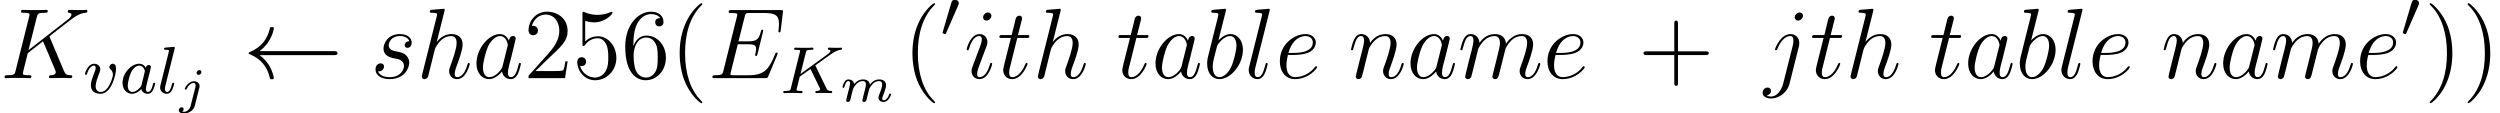
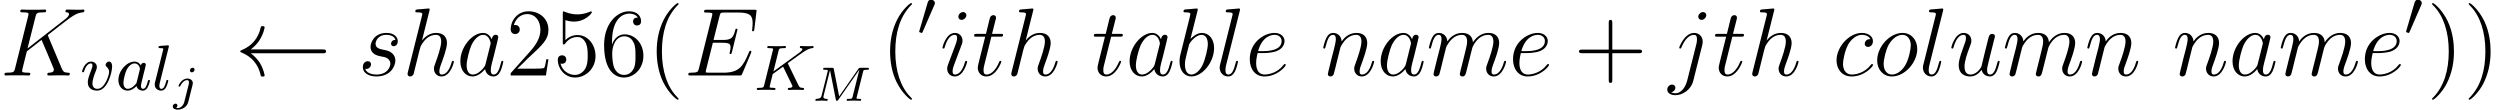
- <svg xmlns="http://www.w3.org/2000/svg" xmlns:xlink="http://www.w3.org/1999/xlink" height="15.271pt" version="1.1" viewBox="-0.239 -0.239 337.93 15.271" width="337.93pt">
+ <svg xmlns="http://www.w3.org/2000/svg" xmlns:xlink="http://www.w3.org/1999/xlink" height="15.271pt" version="1.1" viewBox="-0.239 -0.239 349.752 15.271" width="349.752pt">
  <defs>
    <path d="M2.112 -3.778C2.152 -3.881 2.184 -3.937 2.184 -4.017C2.184 -4.28 1.945 -4.455 1.722 -4.455C1.403 -4.455 1.315 -4.176 1.283 -4.065L0.271 -0.63C0.239 -0.534 0.239 -0.51 0.239 -0.502C0.239 -0.43 0.287 -0.414 0.367 -0.391C0.51 -0.327 0.526 -0.327 0.542 -0.327C0.566 -0.327 0.614 -0.327 0.669 -0.462L2.112 -3.778Z" id="g0-48" />
    <path d="M4.28 -3.204C4.272 -3.22 4.232 -3.3 4.232 -3.308C4.232 -3.324 4.368 -3.419 4.447 -3.475C5.077 -3.937 5.938 -4.559 6.201 -4.726C6.607 -4.981 6.902 -5.149 7.261 -5.181C7.325 -5.189 7.436 -5.197 7.436 -5.34C7.428 -5.396 7.38 -5.444 7.325 -5.444C7.317 -5.444 7.093 -5.42 7.038 -5.42H6.719C6.583 -5.42 6.384 -5.42 6.312 -5.428C6.257 -5.428 5.946 -5.444 5.89 -5.444S5.723 -5.444 5.723 -5.292C5.723 -5.284 5.731 -5.189 5.85 -5.181C5.914 -5.173 6.041 -5.157 6.041 -5.061C6.041 -4.934 5.882 -4.798 5.866 -4.79L5.802 -4.734C5.778 -4.71 5.746 -4.678 5.707 -4.655L2.455 -2.295L3.084 -4.822C3.156 -5.109 3.172 -5.181 3.754 -5.181C3.913 -5.181 4.009 -5.181 4.009 -5.332C4.009 -5.34 4.001 -5.444 3.873 -5.444C3.722 -5.444 3.531 -5.428 3.379 -5.42H2.877C2.112 -5.42 1.905 -5.444 1.849 -5.444C1.809 -5.444 1.69 -5.444 1.69 -5.292C1.69 -5.181 1.785 -5.181 1.921 -5.181C2.184 -5.181 2.415 -5.181 2.415 -5.053C2.415 -5.021 2.407 -5.013 2.383 -4.91L1.315 -0.63C1.243 -0.327 1.227 -0.263 0.638 -0.263C0.486 -0.263 0.391 -0.263 0.391 -0.112C0.391 -0.08 0.414 0 0.518 0C0.669 0 0.861 -0.016 1.012 -0.024H2.04C2.168 -0.016 2.431 0 2.55 0C2.59 0 2.71 0 2.71 -0.143C2.71 -0.263 2.614 -0.263 2.479 -0.263C2.423 -0.263 2.311 -0.263 2.176 -0.279C2.008 -0.295 1.985 -0.311 1.985 -0.391C1.985 -0.438 2.04 -0.638 2.064 -0.765L2.367 -1.969L3.65 -2.893L4.607 -0.925C4.639 -0.861 4.726 -0.685 4.758 -0.614C4.806 -0.534 4.806 -0.518 4.806 -0.486C4.806 -0.271 4.511 -0.263 4.423 -0.263C4.344 -0.263 4.232 -0.263 4.232 -0.112C4.232 -0.104 4.24 0 4.368 0C4.447 0 4.75 -0.016 4.822 -0.024H5.284C6.017 -0.024 5.994 0 6.097 0C6.129 0 6.249 0 6.249 -0.151C6.249 -0.263 6.137 -0.263 6.089 -0.263C5.778 -0.271 5.675 -0.327 5.547 -0.598L4.28 -3.204Z" id="g3-75" />
    <path d="M3.124 -3.037C3.053 -3.172 2.821 -3.515 2.335 -3.515C1.387 -3.515 0.343 -2.407 0.343 -1.227C0.343 -0.399 0.877 0.08 1.49 0.08C2.001 0.08 2.439 -0.327 2.582 -0.486C2.726 0.064 3.268 0.08 3.363 0.08C3.73 0.08 3.913 -0.223 3.977 -0.359C4.136 -0.646 4.248 -1.108 4.248 -1.14C4.248 -1.188 4.216 -1.243 4.121 -1.243S4.009 -1.196 3.961 -0.996C3.85 -0.558 3.698 -0.143 3.387 -0.143C3.204 -0.143 3.132 -0.295 3.132 -0.518C3.132 -0.654 3.204 -0.925 3.252 -1.124S3.419 -1.801 3.451 -1.945L3.61 -2.55C3.65 -2.742 3.738 -3.076 3.738 -3.116C3.738 -3.3 3.587 -3.363 3.483 -3.363C3.363 -3.363 3.164 -3.284 3.124 -3.037ZM2.582 -0.861C2.184 -0.311 1.769 -0.143 1.514 -0.143C1.148 -0.143 0.964 -0.478 0.964 -0.893C0.964 -1.267 1.18 -2.12 1.355 -2.471C1.586 -2.957 1.977 -3.292 2.343 -3.292C2.861 -3.292 3.013 -2.71 3.013 -2.614C3.013 -2.582 2.813 -1.801 2.766 -1.594C2.662 -1.219 2.662 -1.203 2.582 -0.861Z" id="g3-97" />
    <path d="M2.088 -5.292C2.096 -5.308 2.12 -5.412 2.12 -5.42C2.12 -5.46 2.088 -5.531 1.993 -5.531L1.188 -5.468C0.893 -5.444 0.829 -5.436 0.829 -5.292C0.829 -5.181 0.94 -5.181 1.036 -5.181C1.419 -5.181 1.419 -5.133 1.419 -5.061C1.419 -5.037 1.419 -5.021 1.379 -4.878L0.391 -0.925C0.359 -0.797 0.359 -0.677 0.359 -0.669C0.359 -0.175 0.765 0.08 1.164 0.08C1.506 0.08 1.69 -0.191 1.777 -0.367C1.921 -0.63 2.04 -1.1 2.04 -1.14C2.04 -1.188 2.016 -1.243 1.913 -1.243C1.841 -1.243 1.817 -1.203 1.817 -1.196C1.801 -1.172 1.761 -1.028 1.737 -0.94C1.618 -0.478 1.466 -0.143 1.18 -0.143C0.988 -0.143 0.933 -0.327 0.933 -0.518C0.933 -0.669 0.956 -0.757 0.98 -0.861L2.088 -5.292Z" id="g3-108" />
    <path d="M3.961 -2.901C3.961 -3.523 3.602 -3.523 3.571 -3.523C3.379 -3.523 3.156 -3.316 3.156 -3.108C3.156 -2.981 3.22 -2.925 3.292 -2.861C3.475 -2.702 3.587 -2.479 3.587 -2.224C3.587 -1.857 3.061 -0.143 2.144 -0.143C1.801 -0.143 1.522 -0.327 1.522 -0.829C1.522 -1.267 1.761 -1.897 1.953 -2.375C2.048 -2.63 2.072 -2.694 2.072 -2.837C2.072 -3.268 1.722 -3.515 1.355 -3.515C0.566 -3.515 0.239 -2.391 0.239 -2.295C0.239 -2.224 0.295 -2.192 0.359 -2.192C0.462 -2.192 0.47 -2.24 0.494 -2.319C0.701 -3.013 1.044 -3.292 1.331 -3.292C1.451 -3.292 1.522 -3.22 1.522 -3.029C1.522 -2.845 1.451 -2.662 1.371 -2.463C0.98 -1.459 0.948 -1.196 0.948 -0.948C0.948 -0.08 1.658 0.08 2.112 0.08C3.435 0.08 3.961 -2.295 3.961 -2.901Z" id="g3-118" />
    <path d="M8.309 -2.774C8.321 -2.809 8.357 -2.893 8.357 -2.941C8.357 -3.001 8.309 -3.061 8.237 -3.061C8.189 -3.061 8.165 -3.049 8.13 -3.013C8.106 -3.001 8.106 -2.977 7.998 -2.738C7.293 -1.064 6.779 -0.347 4.866 -0.347H3.12C2.953 -0.347 2.929 -0.347 2.857 -0.359C2.726 -0.371 2.714 -0.395 2.714 -0.49C2.714 -0.574 2.738 -0.646 2.762 -0.753L3.587 -4.053H4.77C5.703 -4.053 5.774 -3.85 5.774 -3.491C5.774 -3.371 5.774 -3.264 5.691 -2.905C5.667 -2.857 5.655 -2.809 5.655 -2.774C5.655 -2.69 5.715 -2.654 5.786 -2.654C5.894 -2.654 5.906 -2.738 5.954 -2.905L6.635 -5.679C6.635 -5.738 6.587 -5.798 6.516 -5.798C6.408 -5.798 6.396 -5.75 6.348 -5.583C6.109 -4.663 5.87 -4.399 4.806 -4.399H3.67L4.411 -7.34C4.519 -7.759 4.543 -7.795 5.033 -7.795H6.743C8.213 -7.795 8.512 -7.4 8.512 -6.492C8.512 -6.48 8.512 -6.145 8.464 -5.75C8.452 -5.703 8.44 -5.631 8.44 -5.607C8.44 -5.511 8.5 -5.475 8.572 -5.475C8.656 -5.475 8.703 -5.523 8.727 -5.738L8.978 -7.831C8.978 -7.867 9.002 -7.986 9.002 -8.01C9.002 -8.141 8.895 -8.141 8.679 -8.141H2.845C2.618 -8.141 2.499 -8.141 2.499 -7.926C2.499 -7.795 2.582 -7.795 2.786 -7.795C3.527 -7.795 3.527 -7.711 3.527 -7.58C3.527 -7.52 3.515 -7.472 3.479 -7.34L1.865 -0.885C1.757 -0.466 1.734 -0.347 0.897 -0.347C0.669 -0.347 0.55 -0.347 0.55 -0.132C0.55 0 0.622 0 0.861 0H6.862C7.125 0 7.137 -0.012 7.221 -0.203L8.309 -2.774Z" id="g4-69" />
    <path d="M5.978 -4.83C5.966 -4.866 5.918 -4.961 5.918 -4.997C5.918 -5.009 5.93 -5.021 6.133 -5.177L7.293 -6.085C8.895 -7.329 9.421 -7.747 10.246 -7.819C10.329 -7.831 10.449 -7.831 10.449 -8.034C10.449 -8.106 10.413 -8.165 10.317 -8.165C10.186 -8.165 10.042 -8.141 9.911 -8.141H9.457C9.086 -8.141 8.691 -8.165 8.333 -8.165C8.249 -8.165 8.106 -8.165 8.106 -7.95C8.106 -7.831 8.189 -7.819 8.261 -7.819C8.393 -7.807 8.548 -7.759 8.548 -7.592C8.548 -7.352 8.189 -7.066 8.094 -6.994L3.407 -3.347L4.399 -7.293C4.507 -7.699 4.531 -7.819 5.38 -7.819C5.607 -7.819 5.715 -7.819 5.715 -8.046C5.715 -8.165 5.595 -8.165 5.535 -8.165C5.32 -8.165 5.069 -8.141 4.842 -8.141H3.431C3.216 -8.141 2.953 -8.165 2.738 -8.165C2.642 -8.165 2.511 -8.165 2.511 -7.938C2.511 -7.819 2.618 -7.819 2.798 -7.819C3.527 -7.819 3.527 -7.723 3.527 -7.592C3.527 -7.568 3.527 -7.496 3.479 -7.317L1.865 -0.885C1.757 -0.466 1.734 -0.347 0.897 -0.347C0.669 -0.347 0.55 -0.347 0.55 -0.132C0.55 0 0.658 0 0.729 0C0.956 0 1.196 -0.024 1.423 -0.024H2.821C3.049 -0.024 3.3 0 3.527 0C3.622 0 3.754 0 3.754 -0.227C3.754 -0.347 3.646 -0.347 3.467 -0.347C2.738 -0.347 2.738 -0.442 2.738 -0.562C2.738 -0.646 2.809 -0.944 2.857 -1.136L3.324 -2.989L5.141 -4.411C5.487 -3.646 6.121 -2.116 6.611 -0.944C6.647 -0.873 6.671 -0.801 6.671 -0.717C6.671 -0.359 6.193 -0.347 6.085 -0.347S5.858 -0.347 5.858 -0.12C5.858 0 5.99 0 6.025 0C6.444 0 6.886 -0.024 7.305 -0.024H7.878C8.058 -0.024 8.261 0 8.44 0C8.512 0 8.644 0 8.644 -0.227C8.644 -0.347 8.536 -0.347 8.416 -0.347C7.974 -0.359 7.819 -0.454 7.639 -0.885L5.978 -4.83Z" id="g4-75" />
    <path d="M3.599 -1.423C3.539 -1.219 3.539 -1.196 3.371 -0.968C3.108 -0.634 2.582 -0.12 2.02 -0.12C1.53 -0.12 1.255 -0.562 1.255 -1.267C1.255 -1.925 1.626 -3.264 1.853 -3.766C2.26 -4.603 2.821 -5.033 3.288 -5.033C4.077 -5.033 4.232 -4.053 4.232 -3.957C4.232 -3.945 4.196 -3.79 4.184 -3.766L3.599 -1.423ZM4.364 -4.483C4.232 -4.794 3.909 -5.272 3.288 -5.272C1.937 -5.272 0.478 -3.527 0.478 -1.757C0.478 -0.574 1.172 0.12 1.985 0.12C2.642 0.12 3.204 -0.395 3.539 -0.789C3.658 -0.084 4.22 0.12 4.579 0.12S5.224 -0.096 5.44 -0.526C5.631 -0.933 5.798 -1.662 5.798 -1.71C5.798 -1.769 5.75 -1.817 5.679 -1.817C5.571 -1.817 5.559 -1.757 5.511 -1.578C5.332 -0.873 5.105 -0.12 4.615 -0.12C4.268 -0.12 4.244 -0.43 4.244 -0.669C4.244 -0.944 4.28 -1.076 4.388 -1.542C4.471 -1.841 4.531 -2.104 4.627 -2.451C5.069 -4.244 5.177 -4.674 5.177 -4.746C5.177 -4.914 5.045 -5.045 4.866 -5.045C4.483 -5.045 4.388 -4.627 4.364 -4.483Z" id="g4-97" />
    <path d="M2.762 -7.998C2.774 -8.046 2.798 -8.118 2.798 -8.177C2.798 -8.297 2.678 -8.297 2.654 -8.297C2.642 -8.297 2.212 -8.261 1.997 -8.237C1.793 -8.225 1.614 -8.201 1.399 -8.189C1.112 -8.165 1.028 -8.153 1.028 -7.938C1.028 -7.819 1.148 -7.819 1.267 -7.819C1.877 -7.819 1.877 -7.711 1.877 -7.592C1.877 -7.508 1.781 -7.161 1.734 -6.946L1.447 -5.798C1.327 -5.32 0.646 -2.606 0.598 -2.391C0.538 -2.092 0.538 -1.889 0.538 -1.734C0.538 -0.514 1.219 0.12 1.997 0.12C3.383 0.12 4.818 -1.662 4.818 -3.395C4.818 -4.495 4.196 -5.272 3.3 -5.272C2.678 -5.272 2.116 -4.758 1.889 -4.519L2.762 -7.998ZM2.008 -0.12C1.626 -0.12 1.207 -0.406 1.207 -1.339C1.207 -1.734 1.243 -1.961 1.459 -2.798C1.494 -2.953 1.686 -3.718 1.734 -3.873C1.757 -3.969 2.463 -5.033 3.276 -5.033C3.802 -5.033 4.041 -4.507 4.041 -3.885C4.041 -3.312 3.706 -1.961 3.407 -1.339C3.108 -0.693 2.558 -0.12 2.008 -0.12Z" id="g4-98" />
+     <path d="M4.674 -4.495C4.447 -4.495 4.34 -4.495 4.172 -4.352C4.101 -4.292 3.969 -4.113 3.969 -3.921C3.969 -3.682 4.148 -3.539 4.376 -3.539C4.663 -3.539 4.985 -3.778 4.985 -4.256C4.985 -4.83 4.435 -5.272 3.61 -5.272C2.044 -5.272 0.478 -3.563 0.478 -1.865C0.478 -0.825 1.124 0.12 2.343 0.12C3.969 0.12 4.997 -1.148 4.997 -1.303C4.997 -1.375 4.926 -1.435 4.878 -1.435C4.842 -1.435 4.83 -1.423 4.722 -1.315C3.957 -0.299 2.821 -0.12 2.367 -0.12C1.542 -0.12 1.279 -0.837 1.279 -1.435C1.279 -1.853 1.482 -3.013 1.913 -3.826C2.224 -4.388 2.869 -5.033 3.622 -5.033C3.778 -5.033 4.435 -5.009 4.674 -4.495Z" id="g4-99" />
    <path d="M2.14 -2.774C2.463 -2.774 3.276 -2.798 3.85 -3.013C4.758 -3.359 4.842 -4.053 4.842 -4.268C4.842 -4.794 4.388 -5.272 3.599 -5.272C2.343 -5.272 0.538 -4.136 0.538 -2.008C0.538 -0.753 1.255 0.12 2.343 0.12C3.969 0.12 4.997 -1.148 4.997 -1.303C4.997 -1.375 4.926 -1.435 4.878 -1.435C4.842 -1.435 4.83 -1.423 4.722 -1.315C3.957 -0.299 2.821 -0.12 2.367 -0.12C1.686 -0.12 1.327 -0.658 1.327 -1.542C1.327 -1.71 1.327 -2.008 1.506 -2.774H2.14ZM1.566 -3.013C2.08 -4.854 3.216 -5.033 3.599 -5.033C4.125 -5.033 4.483 -4.722 4.483 -4.268C4.483 -3.013 2.57 -3.013 2.068 -3.013H1.566Z" id="g4-101" />
    <path d="M3.359 -7.998C3.371 -8.046 3.395 -8.118 3.395 -8.177C3.395 -8.297 3.276 -8.297 3.252 -8.297C3.24 -8.297 2.654 -8.249 2.594 -8.237C2.391 -8.225 2.212 -8.201 1.997 -8.189C1.698 -8.165 1.614 -8.153 1.614 -7.938C1.614 -7.819 1.71 -7.819 1.877 -7.819C2.463 -7.819 2.475 -7.711 2.475 -7.592C2.475 -7.52 2.451 -7.424 2.439 -7.388L0.705 -0.466C0.658 -0.287 0.658 -0.263 0.658 -0.191C0.658 0.072 0.861 0.12 0.98 0.12C1.184 0.12 1.339 -0.036 1.399 -0.167L1.937 -2.331C1.997 -2.594 2.068 -2.845 2.128 -3.108C2.26 -3.61 2.26 -3.622 2.487 -3.969S3.252 -5.033 4.172 -5.033C4.651 -5.033 4.818 -4.674 4.818 -4.196C4.818 -3.527 4.352 -2.224 4.089 -1.506C3.981 -1.219 3.921 -1.064 3.921 -0.849C3.921 -0.311 4.292 0.12 4.866 0.12C5.978 0.12 6.396 -1.638 6.396 -1.71C6.396 -1.769 6.348 -1.817 6.276 -1.817C6.169 -1.817 6.157 -1.781 6.097 -1.578C5.822 -0.622 5.38 -0.12 4.902 -0.12C4.782 -0.12 4.591 -0.132 4.591 -0.514C4.591 -0.825 4.734 -1.207 4.782 -1.339C4.997 -1.913 5.535 -3.324 5.535 -4.017C5.535 -4.734 5.117 -5.272 4.208 -5.272C3.527 -5.272 2.929 -4.949 2.439 -4.328L3.359 -7.998Z" id="g4-104" />
    <path d="M3.383 -1.71C3.383 -1.769 3.335 -1.817 3.264 -1.817C3.156 -1.817 3.144 -1.781 3.084 -1.578C2.774 -0.49 2.283 -0.12 1.889 -0.12C1.745 -0.12 1.578 -0.155 1.578 -0.514C1.578 -0.837 1.722 -1.196 1.853 -1.554L2.69 -3.778C2.726 -3.873 2.809 -4.089 2.809 -4.316C2.809 -4.818 2.451 -5.272 1.865 -5.272C0.765 -5.272 0.323 -3.539 0.323 -3.443C0.323 -3.395 0.371 -3.335 0.454 -3.335C0.562 -3.335 0.574 -3.383 0.622 -3.551C0.909 -4.555 1.363 -5.033 1.829 -5.033C1.937 -5.033 2.14 -5.021 2.14 -4.639C2.14 -4.328 1.985 -3.933 1.889 -3.67L1.052 -1.447C0.98 -1.255 0.909 -1.064 0.909 -0.849C0.909 -0.311 1.279 0.12 1.853 0.12C2.953 0.12 3.383 -1.626 3.383 -1.71ZM3.288 -7.46C3.288 -7.639 3.144 -7.855 2.881 -7.855C2.606 -7.855 2.295 -7.592 2.295 -7.281C2.295 -6.982 2.546 -6.886 2.69 -6.886C3.013 -6.886 3.288 -7.197 3.288 -7.46Z" id="g4-105" />
    <path d="M4.184 -3.79C4.232 -3.981 4.232 -4.148 4.232 -4.196C4.232 -4.89 3.718 -5.272 3.18 -5.272C1.973 -5.272 1.327 -3.527 1.327 -3.443C1.327 -3.383 1.375 -3.335 1.447 -3.335C1.542 -3.335 1.554 -3.383 1.614 -3.503C2.092 -4.663 2.69 -5.033 3.144 -5.033C3.395 -5.033 3.527 -4.902 3.527 -4.483C3.527 -4.196 3.491 -4.077 3.443 -3.862L2.307 0.646C2.08 1.53 1.518 2.2 0.861 2.2C0.813 2.2 0.562 2.2 0.335 2.08C0.622 2.02 0.849 1.793 0.849 1.506C0.849 1.315 0.705 1.124 0.442 1.124C0.132 1.124 -0.155 1.387 -0.155 1.745C-0.155 2.236 0.371 2.439 0.861 2.439C1.686 2.439 2.774 1.829 3.072 0.634L4.184 -3.79ZM4.674 -7.46C4.674 -7.759 4.423 -7.855 4.28 -7.855C3.957 -7.855 3.682 -7.544 3.682 -7.281C3.682 -7.101 3.826 -6.886 4.089 -6.886C4.364 -6.886 4.674 -7.149 4.674 -7.46Z" id="g4-106" />
    <path d="M3.037 -7.998C3.049 -8.046 3.072 -8.118 3.072 -8.177C3.072 -8.297 2.953 -8.297 2.929 -8.297C2.917 -8.297 2.487 -8.261 2.271 -8.237C2.068 -8.225 1.889 -8.201 1.674 -8.189C1.387 -8.165 1.303 -8.153 1.303 -7.938C1.303 -7.819 1.423 -7.819 1.542 -7.819C2.152 -7.819 2.152 -7.711 2.152 -7.592C2.152 -7.544 2.152 -7.52 2.092 -7.305L0.61 -1.375C0.574 -1.243 0.55 -1.148 0.55 -0.956C0.55 -0.359 0.992 0.12 1.602 0.12C1.997 0.12 2.26 -0.143 2.451 -0.514C2.654 -0.909 2.821 -1.662 2.821 -1.71C2.821 -1.769 2.774 -1.817 2.702 -1.817C2.594 -1.817 2.582 -1.757 2.534 -1.578C2.319 -0.753 2.104 -0.12 1.626 -0.12C1.267 -0.12 1.267 -0.502 1.267 -0.669C1.267 -0.717 1.267 -0.968 1.351 -1.303L3.037 -7.998Z" id="g4-108" />
    <path d="M2.463 -3.503C2.487 -3.575 2.786 -4.172 3.228 -4.555C3.539 -4.842 3.945 -5.033 4.411 -5.033C4.89 -5.033 5.057 -4.674 5.057 -4.196C5.057 -4.125 5.057 -3.885 4.914 -3.324L4.615 -2.092C4.519 -1.734 4.292 -0.849 4.268 -0.717C4.22 -0.538 4.148 -0.227 4.148 -0.179C4.148 -0.012 4.28 0.12 4.459 0.12C4.818 0.12 4.878 -0.155 4.985 -0.586L5.703 -3.443C5.727 -3.539 6.348 -5.033 7.663 -5.033C8.141 -5.033 8.309 -4.674 8.309 -4.196C8.309 -3.527 7.843 -2.224 7.58 -1.506C7.472 -1.219 7.412 -1.064 7.412 -0.849C7.412 -0.311 7.783 0.12 8.357 0.12C9.468 0.12 9.887 -1.638 9.887 -1.71C9.887 -1.769 9.839 -1.817 9.767 -1.817C9.66 -1.817 9.648 -1.781 9.588 -1.578C9.313 -0.622 8.871 -0.12 8.393 -0.12C8.273 -0.12 8.082 -0.132 8.082 -0.514C8.082 -0.825 8.225 -1.207 8.273 -1.339C8.488 -1.913 9.026 -3.324 9.026 -4.017C9.026 -4.734 8.608 -5.272 7.699 -5.272C6.898 -5.272 6.253 -4.818 5.774 -4.113C5.738 -4.758 5.344 -5.272 4.447 -5.272C3.383 -5.272 2.821 -4.519 2.606 -4.22C2.57 -4.902 2.08 -5.272 1.554 -5.272C1.207 -5.272 0.933 -5.105 0.705 -4.651C0.49 -4.22 0.323 -3.491 0.323 -3.443S0.371 -3.335 0.454 -3.335C0.55 -3.335 0.562 -3.347 0.634 -3.622C0.813 -4.328 1.04 -5.033 1.518 -5.033C1.793 -5.033 1.889 -4.842 1.889 -4.483C1.889 -4.22 1.769 -3.754 1.686 -3.383L1.351 -2.092C1.303 -1.865 1.172 -1.327 1.112 -1.112C1.028 -0.801 0.897 -0.239 0.897 -0.179C0.897 -0.012 1.028 0.12 1.207 0.12C1.351 0.12 1.518 0.048 1.614 -0.132C1.638 -0.191 1.745 -0.61 1.805 -0.849L2.068 -1.925L2.463 -3.503Z" id="g4-109" />
    <path d="M2.463 -3.503C2.487 -3.575 2.786 -4.172 3.228 -4.555C3.539 -4.842 3.945 -5.033 4.411 -5.033C4.89 -5.033 5.057 -4.674 5.057 -4.196C5.057 -3.515 4.567 -2.152 4.328 -1.506C4.22 -1.219 4.16 -1.064 4.16 -0.849C4.16 -0.311 4.531 0.12 5.105 0.12C6.217 0.12 6.635 -1.638 6.635 -1.71C6.635 -1.769 6.587 -1.817 6.516 -1.817C6.408 -1.817 6.396 -1.781 6.336 -1.578C6.061 -0.598 5.607 -0.12 5.141 -0.12C5.021 -0.12 4.83 -0.132 4.83 -0.514C4.83 -0.813 4.961 -1.172 5.033 -1.339C5.272 -1.997 5.774 -3.335 5.774 -4.017C5.774 -4.734 5.356 -5.272 4.447 -5.272C3.383 -5.272 2.821 -4.519 2.606 -4.22C2.57 -4.902 2.08 -5.272 1.554 -5.272C1.172 -5.272 0.909 -5.045 0.705 -4.639C0.49 -4.208 0.323 -3.491 0.323 -3.443S0.371 -3.335 0.454 -3.335C0.55 -3.335 0.562 -3.347 0.634 -3.622C0.825 -4.352 1.04 -5.033 1.518 -5.033C1.793 -5.033 1.889 -4.842 1.889 -4.483C1.889 -4.22 1.769 -3.754 1.686 -3.383L1.351 -2.092C1.303 -1.865 1.172 -1.327 1.112 -1.112C1.028 -0.801 0.897 -0.239 0.897 -0.179C0.897 -0.012 1.028 0.12 1.207 0.12C1.351 0.12 1.518 0.048 1.614 -0.132C1.638 -0.191 1.745 -0.61 1.805 -0.849L2.068 -1.925L2.463 -3.503Z" id="g4-110" />
+     <path d="M5.452 -3.288C5.452 -4.423 4.71 -5.272 3.622 -5.272C2.044 -5.272 0.49 -3.551 0.49 -1.865C0.49 -0.729 1.231 0.12 2.319 0.12C3.909 0.12 5.452 -1.602 5.452 -3.288ZM2.331 -0.12C1.734 -0.12 1.291 -0.598 1.291 -1.435C1.291 -1.985 1.578 -3.204 1.913 -3.802C2.451 -4.722 3.12 -5.033 3.61 -5.033C4.196 -5.033 4.651 -4.555 4.651 -3.718C4.651 -3.24 4.399 -1.961 3.945 -1.231C3.455 -0.43 2.798 -0.12 2.331 -0.12Z" id="g4-111" />
    <path d="M2.726 -2.391C2.929 -2.355 3.252 -2.283 3.324 -2.271C3.479 -2.224 4.017 -2.032 4.017 -1.459C4.017 -1.088 3.682 -0.12 2.295 -0.12C2.044 -0.12 1.148 -0.155 0.909 -0.813C1.387 -0.753 1.626 -1.124 1.626 -1.387C1.626 -1.638 1.459 -1.769 1.219 -1.769C0.956 -1.769 0.61 -1.566 0.61 -1.028C0.61 -0.323 1.327 0.12 2.283 0.12C4.101 0.12 4.639 -1.219 4.639 -1.841C4.639 -2.02 4.639 -2.355 4.256 -2.738C3.957 -3.025 3.67 -3.084 3.025 -3.216C2.702 -3.288 2.188 -3.395 2.188 -3.933C2.188 -4.172 2.403 -5.033 3.539 -5.033C4.041 -5.033 4.531 -4.842 4.651 -4.411C4.125 -4.411 4.101 -3.957 4.101 -3.945C4.101 -3.694 4.328 -3.622 4.435 -3.622C4.603 -3.622 4.937 -3.754 4.937 -4.256S4.483 -5.272 3.551 -5.272C1.985 -5.272 1.566 -4.041 1.566 -3.551C1.566 -2.642 2.451 -2.451 2.726 -2.391Z" id="g4-115" />
    <path d="M2.403 -4.806H3.503C3.73 -4.806 3.85 -4.806 3.85 -5.021C3.85 -5.153 3.778 -5.153 3.539 -5.153H2.487L2.929 -6.898C2.977 -7.066 2.977 -7.089 2.977 -7.173C2.977 -7.364 2.821 -7.472 2.666 -7.472C2.57 -7.472 2.295 -7.436 2.2 -7.054L1.734 -5.153H0.61C0.371 -5.153 0.263 -5.153 0.263 -4.926C0.263 -4.806 0.347 -4.806 0.574 -4.806H1.638L0.849 -1.65C0.753 -1.231 0.717 -1.112 0.717 -0.956C0.717 -0.395 1.112 0.12 1.781 0.12C2.989 0.12 3.634 -1.626 3.634 -1.71C3.634 -1.781 3.587 -1.817 3.515 -1.817C3.491 -1.817 3.443 -1.817 3.419 -1.769C3.407 -1.757 3.395 -1.745 3.312 -1.554C3.061 -0.956 2.511 -0.12 1.817 -0.12C1.459 -0.12 1.435 -0.418 1.435 -0.681C1.435 -0.693 1.435 -0.921 1.47 -1.064L2.403 -4.806Z" id="g4-116" />
+     <path d="M4.077 -0.693C4.232 -0.024 4.806 0.12 5.093 0.12C5.475 0.12 5.762 -0.132 5.954 -0.538C6.157 -0.968 6.312 -1.674 6.312 -1.71C6.312 -1.769 6.265 -1.817 6.193 -1.817C6.085 -1.817 6.073 -1.757 6.025 -1.578C5.81 -0.753 5.595 -0.12 5.117 -0.12C4.758 -0.12 4.758 -0.514 4.758 -0.669C4.758 -0.944 4.794 -1.064 4.914 -1.566C4.997 -1.889 5.081 -2.212 5.153 -2.546L5.643 -4.495C5.727 -4.794 5.727 -4.818 5.727 -4.854C5.727 -5.033 5.583 -5.153 5.404 -5.153C5.057 -5.153 4.973 -4.854 4.902 -4.555C4.782 -4.089 4.136 -1.518 4.053 -1.1C4.041 -1.1 3.575 -0.12 2.702 -0.12C2.08 -0.12 1.961 -0.658 1.961 -1.1C1.961 -1.781 2.295 -2.738 2.606 -3.539C2.75 -3.921 2.809 -4.077 2.809 -4.316C2.809 -4.83 2.439 -5.272 1.865 -5.272C0.765 -5.272 0.323 -3.539 0.323 -3.443C0.323 -3.395 0.371 -3.335 0.454 -3.335C0.562 -3.335 0.574 -3.383 0.622 -3.551C0.909 -4.579 1.375 -5.033 1.829 -5.033C1.949 -5.033 2.14 -5.021 2.14 -4.639C2.14 -4.328 2.008 -3.981 1.829 -3.527C1.303 -2.104 1.243 -1.65 1.243 -1.291C1.243 -0.072 2.164 0.12 2.654 0.12C3.419 0.12 3.838 -0.406 4.077 -0.693Z" id="g4-117" />
+     <path d="M6.438 -3.599C6.486 -3.796 6.498 -3.844 6.976 -3.844C7.083 -3.844 7.167 -3.844 7.167 -3.993C7.167 -4.083 7.089 -4.083 6.982 -4.083H6.133C5.96 -4.083 5.942 -4.077 5.846 -3.939L3.479 -0.55L2.815 -3.921C2.786 -4.083 2.75 -4.083 2.594 -4.083H1.698C1.578 -4.083 1.494 -4.083 1.494 -3.933C1.494 -3.844 1.584 -3.844 1.692 -3.844S1.949 -3.844 2.074 -3.802C2.074 -3.742 2.074 -3.706 2.05 -3.61L1.309 -0.664C1.249 -0.418 1.142 -0.257 0.658 -0.239C0.574 -0.233 0.532 -0.173 0.532 -0.084C0.538 -0.06 0.544 0 0.634 0C0.777 0 1.13 -0.024 1.273 -0.024L1.602 -0.018C1.71 -0.018 1.835 0 1.937 0C2.062 0 2.068 -0.126 2.068 -0.155C2.05 -0.239 1.991 -0.239 1.919 -0.239C1.644 -0.245 1.524 -0.323 1.524 -0.478C1.524 -0.514 1.53 -0.538 1.548 -0.604L2.343 -3.79H2.349L3.061 -0.167C3.084 -0.06 3.102 0 3.198 0C3.288 0 3.335 -0.06 3.377 -0.126L5.972 -3.844L5.978 -3.838L5.141 -0.496C5.087 -0.281 5.075 -0.239 4.627 -0.239C4.495 -0.239 4.483 -0.239 4.459 -0.221C4.429 -0.197 4.405 -0.12 4.405 -0.084C4.411 -0.06 4.417 0 4.507 0C4.627 0 4.758 -0.018 4.878 -0.018C5.009 -0.018 5.147 -0.024 5.278 -0.024C5.278 -0.024 5.691 -0.018 5.691 -0.018C5.81 -0.018 5.954 0 6.073 0C6.109 0 6.151 0 6.175 -0.042C6.187 -0.06 6.211 -0.132 6.211 -0.155C6.193 -0.239 6.139 -0.239 6.001 -0.239C5.93 -0.239 5.84 -0.245 5.774 -0.251C5.667 -0.263 5.625 -0.263 5.625 -0.329C5.625 -0.353 5.631 -0.377 5.649 -0.436L6.438 -3.599Z" id="g2-77" />
    <path d="M2.774 -3.73C2.774 -3.909 2.63 -3.969 2.534 -3.969C2.343 -3.969 2.194 -3.784 2.194 -3.64C2.194 -3.515 2.289 -3.401 2.439 -3.401C2.594 -3.401 2.774 -3.551 2.774 -3.73ZM1.5 0.269C1.387 0.717 1.034 1.022 0.687 1.022C0.669 1.022 0.502 1.016 0.502 0.992C0.502 0.986 0.52 0.974 0.52 0.968C0.61 0.897 0.652 0.801 0.652 0.711C0.652 0.52 0.496 0.478 0.412 0.478C0.251 0.478 0.072 0.61 0.072 0.831C0.072 1.148 0.448 1.219 0.693 1.219C1.094 1.219 1.811 0.992 1.991 0.275L2.529 -1.865C2.54 -1.925 2.558 -1.979 2.558 -2.062C2.558 -2.397 2.26 -2.636 1.877 -2.636C1.201 -2.636 0.783 -1.829 0.783 -1.716C0.783 -1.68 0.807 -1.632 0.891 -1.632S0.98 -1.656 1.022 -1.739C1.196 -2.128 1.53 -2.439 1.859 -2.439C2.038 -2.439 2.08 -2.289 2.08 -2.14C2.08 -2.062 2.068 -1.979 2.062 -1.961L1.5 0.269Z" id="g2-106" />
-     <path d="M2.827 -0.514C2.798 -0.389 2.744 -0.179 2.744 -0.137C2.744 -0.006 2.845 0.06 2.953 0.06S3.162 -0.012 3.21 -0.102C3.222 -0.137 3.276 -0.347 3.306 -0.466L3.437 -1.004C3.479 -1.16 3.503 -1.267 3.539 -1.405C3.593 -1.608 3.802 -1.925 4.023 -2.146C4.142 -2.26 4.399 -2.439 4.722 -2.439C5.105 -2.439 5.105 -2.134 5.105 -2.02C5.105 -1.668 4.848 -1.028 4.74 -0.759C4.704 -0.658 4.663 -0.562 4.663 -0.46C4.663 -0.155 4.937 0.06 5.266 0.06C5.87 0.06 6.169 -0.729 6.169 -0.861C6.169 -0.873 6.163 -0.944 6.055 -0.944C5.972 -0.944 5.966 -0.915 5.93 -0.801C5.822 -0.454 5.565 -0.137 5.29 -0.137C5.206 -0.137 5.123 -0.173 5.123 -0.353C5.123 -0.472 5.165 -0.58 5.218 -0.705C5.284 -0.873 5.577 -1.596 5.577 -1.943C5.577 -2.433 5.206 -2.636 4.752 -2.636C4.423 -2.636 4.029 -2.517 3.64 -2.008C3.604 -2.451 3.252 -2.636 2.815 -2.636C2.517 -2.636 2.134 -2.54 1.751 -2.068C1.722 -2.523 1.303 -2.636 1.076 -2.636S0.693 -2.499 0.586 -2.307C0.43 -2.056 0.365 -1.739 0.365 -1.722C0.365 -1.656 0.418 -1.632 0.472 -1.632C0.568 -1.632 0.574 -1.674 0.604 -1.769C0.723 -2.242 0.867 -2.439 1.058 -2.439C1.261 -2.439 1.273 -2.23 1.273 -2.134S1.213 -1.799 1.172 -1.632C1.13 -1.47 1.07 -1.225 1.04 -1.094C0.998 -0.944 0.962 -0.789 0.921 -0.64C0.879 -0.472 0.807 -0.173 0.807 -0.137C0.807 -0.006 0.909 0.06 1.016 0.06S1.225 -0.012 1.273 -0.102C1.285 -0.137 1.339 -0.347 1.369 -0.466L1.5 -1.004C1.542 -1.16 1.566 -1.267 1.602 -1.405C1.656 -1.608 1.865 -1.925 2.086 -2.146C2.206 -2.26 2.463 -2.439 2.786 -2.439C3.168 -2.439 3.168 -2.134 3.168 -2.02C3.168 -1.877 3.108 -1.638 3.061 -1.447L2.827 -0.514Z" id="g2-109" />
    <path d="M3.885 2.905C3.885 2.869 3.885 2.845 3.682 2.642C2.487 1.435 1.817 -0.538 1.817 -2.977C1.817 -5.296 2.379 -7.293 3.766 -8.703C3.885 -8.811 3.885 -8.835 3.885 -8.871C3.885 -8.942 3.826 -8.966 3.778 -8.966C3.622 -8.966 2.642 -8.106 2.056 -6.934C1.447 -5.727 1.172 -4.447 1.172 -2.977C1.172 -1.913 1.339 -0.49 1.961 0.789C2.666 2.224 3.646 3.001 3.778 3.001C3.826 3.001 3.885 2.977 3.885 2.905Z" id="g5-40" />
    <path d="M3.371 -2.977C3.371 -3.885 3.252 -5.368 2.582 -6.755C1.877 -8.189 0.897 -8.966 0.765 -8.966C0.717 -8.966 0.658 -8.942 0.658 -8.871C0.658 -8.835 0.658 -8.811 0.861 -8.608C2.056 -7.4 2.726 -5.428 2.726 -2.989C2.726 -0.669 2.164 1.327 0.777 2.738C0.658 2.845 0.658 2.869 0.658 2.905C0.658 2.977 0.717 3.001 0.765 3.001C0.921 3.001 1.901 2.14 2.487 0.968C3.096 -0.251 3.371 -1.542 3.371 -2.977Z" id="g5-41" />
    <path d="M4.77 -2.762H8.07C8.237 -2.762 8.452 -2.762 8.452 -2.977C8.452 -3.204 8.249 -3.204 8.07 -3.204H4.77V-6.504C4.77 -6.671 4.77 -6.886 4.555 -6.886C4.328 -6.886 4.328 -6.683 4.328 -6.504V-3.204H1.028C0.861 -3.204 0.646 -3.204 0.646 -2.989C0.646 -2.762 0.849 -2.762 1.028 -2.762H4.328V0.538C4.328 0.705 4.328 0.921 4.543 0.921C4.77 0.921 4.77 0.717 4.77 0.538V-2.762Z" id="g5-43" />
    <path d="M5.26 -2.008H4.997C4.961 -1.805 4.866 -1.148 4.746 -0.956C4.663 -0.849 3.981 -0.849 3.622 -0.849H1.411C1.734 -1.124 2.463 -1.889 2.774 -2.176C4.591 -3.85 5.26 -4.471 5.26 -5.655C5.26 -7.03 4.172 -7.95 2.786 -7.95S0.586 -6.767 0.586 -5.738C0.586 -5.129 1.112 -5.129 1.148 -5.129C1.399 -5.129 1.71 -5.308 1.71 -5.691C1.71 -6.025 1.482 -6.253 1.148 -6.253C1.04 -6.253 1.016 -6.253 0.98 -6.241C1.207 -7.054 1.853 -7.603 2.63 -7.603C3.646 -7.603 4.268 -6.755 4.268 -5.655C4.268 -4.639 3.682 -3.754 3.001 -2.989L0.586 -0.287V0H4.949L5.26 -2.008Z" id="g5-50" />
    <path d="M1.53 -6.85C2.044 -6.683 2.463 -6.671 2.594 -6.671C3.945 -6.671 4.806 -7.663 4.806 -7.831C4.806 -7.878 4.782 -7.938 4.71 -7.938C4.686 -7.938 4.663 -7.938 4.555 -7.89C3.885 -7.603 3.312 -7.568 3.001 -7.568C2.212 -7.568 1.65 -7.807 1.423 -7.902C1.339 -7.938 1.315 -7.938 1.303 -7.938C1.207 -7.938 1.207 -7.867 1.207 -7.675V-4.125C1.207 -3.909 1.207 -3.838 1.351 -3.838C1.411 -3.838 1.423 -3.85 1.542 -3.993C1.877 -4.483 2.439 -4.77 3.037 -4.77C3.67 -4.77 3.981 -4.184 4.077 -3.981C4.28 -3.515 4.292 -2.929 4.292 -2.475S4.292 -1.339 3.957 -0.801C3.694 -0.371 3.228 -0.072 2.702 -0.072C1.913 -0.072 1.136 -0.61 0.921 -1.482C0.98 -1.459 1.052 -1.447 1.112 -1.447C1.315 -1.447 1.638 -1.566 1.638 -1.973C1.638 -2.307 1.411 -2.499 1.112 -2.499C0.897 -2.499 0.586 -2.391 0.586 -1.925C0.586 -0.909 1.399 0.251 2.726 0.251C4.077 0.251 5.26 -0.885 5.26 -2.403C5.26 -3.826 4.304 -5.009 3.049 -5.009C2.367 -5.009 1.841 -4.71 1.53 -4.376V-6.85Z" id="g5-53" />
    <path d="M1.47 -4.16C1.47 -7.185 2.941 -7.663 3.587 -7.663C4.017 -7.663 4.447 -7.532 4.674 -7.173C4.531 -7.173 4.077 -7.173 4.077 -6.683C4.077 -6.42 4.256 -6.193 4.567 -6.193C4.866 -6.193 5.069 -6.372 5.069 -6.719C5.069 -7.34 4.615 -7.95 3.575 -7.95C2.068 -7.95 0.49 -6.408 0.49 -3.778C0.49 -0.49 1.925 0.251 2.941 0.251C4.244 0.251 5.356 -0.885 5.356 -2.439C5.356 -4.029 4.244 -5.093 3.049 -5.093C1.985 -5.093 1.59 -4.172 1.47 -3.838V-4.16ZM2.941 -0.072C2.188 -0.072 1.829 -0.741 1.722 -0.992C1.614 -1.303 1.494 -1.889 1.494 -2.726C1.494 -3.67 1.925 -4.854 3.001 -4.854C3.658 -4.854 4.005 -4.411 4.184 -4.005C4.376 -3.563 4.376 -2.965 4.376 -2.451C4.376 -1.841 4.376 -1.303 4.148 -0.849C3.85 -0.275 3.419 -0.072 2.941 -0.072Z" id="g5-54" />
    <path d="M10.855 -2.75C11.07 -2.75 11.286 -2.75 11.286 -2.989S11.07 -3.228 10.855 -3.228H1.973C2.63 -3.73 2.953 -4.22 3.049 -4.376C3.587 -5.2 3.682 -5.954 3.682 -5.966C3.682 -6.109 3.539 -6.109 3.443 -6.109C3.24 -6.109 3.228 -6.085 3.18 -5.87C2.905 -4.698 2.2 -3.706 0.849 -3.144C0.717 -3.096 0.669 -3.072 0.669 -2.989S0.729 -2.881 0.849 -2.833C2.092 -2.319 2.893 -1.387 3.192 -0.048C3.228 0.096 3.24 0.132 3.443 0.132C3.539 0.132 3.682 0.132 3.682 -0.012C3.682 -0.036 3.575 -0.789 3.072 -1.59C2.833 -1.949 2.487 -2.367 1.973 -2.75H10.855Z" id="g1-32" />
  </defs>
  <g id="page1" transform="matrix(1.13 0 0 1.13 -63.986 -63.9777)">
    <use x="56.413" xlink:href="#g4-75" y="65.753" />
    <use x="66.335" xlink:href="#g3-118" y="67.547" />
    <use x="70.729" xlink:href="#g3-97" y="67.547" />
    <use x="75.21" xlink:href="#g3-108" y="67.547" />
    <use x="77.729" xlink:href="#g2-106" y="68.762" />
    <use x="85.492" xlink:href="#g1-32" y="65.753" />
    <use x="100.723" xlink:href="#g4-115" y="65.753" />
    <use x="106.217" xlink:href="#g4-104" y="65.753" />
    <use x="112.93" xlink:href="#g4-97" y="65.753" />
    <use x="119.052" xlink:href="#g5-50" y="65.753" />
    <use x="124.883" xlink:href="#g5-53" y="65.753" />
    <use x="130.714" xlink:href="#g5-54" y="65.753" />
    <use x="136.545" xlink:href="#g5-40" y="65.753" />
    <use x="141.081" xlink:href="#g4-69" y="65.753" />
    <use x="149.714" xlink:href="#g3-75" y="67.547" />
-     <use x="156.828" xlink:href="#g2-109" y="68.543" />
-     <use x="164.389" xlink:href="#g5-40" y="65.753" />
-     <use x="168.925" xlink:href="#g0-48" y="60.817" />
-     <use x="171.72" xlink:href="#g4-105" y="65.753" />
-     <use x="175.698" xlink:href="#g4-116" y="65.753" />
-     <use x="179.91" xlink:href="#g4-104" y="65.753" />
-     <use x="189.944" xlink:href="#g4-116" y="65.753" />
-     <use x="194.155" xlink:href="#g4-97" y="65.753" />
-     <use x="200.277" xlink:href="#g4-98" y="65.753" />
-     <use x="205.236" xlink:href="#g4-108" y="65.753" />
-     <use x="208.972" xlink:href="#g4-101" y="65.753" />
-     <use x="217.698" xlink:href="#g4-110" y="65.753" />
-     <use x="224.66" xlink:href="#g4-97" y="65.753" />
-     <use x="230.782" xlink:href="#g4-109" y="65.753" />
-     <use x="240.983" xlink:href="#g4-101" y="65.753" />
-     <use x="252.366" xlink:href="#g5-43" y="65.753" />
-     <use x="267.414" xlink:href="#g4-106" y="65.753" />
-     <use x="272.911" xlink:href="#g4-116" y="65.753" />
-     <use x="277.123" xlink:href="#g4-104" y="65.753" />
-     <use x="287.157" xlink:href="#g4-116" y="65.753" />
-     <use x="291.368" xlink:href="#g4-97" y="65.753" />
-     <use x="297.49" xlink:href="#g4-98" y="65.753" />
-     <use x="302.449" xlink:href="#g4-108" y="65.753" />
-     <use x="306.185" xlink:href="#g4-101" y="65.753" />
-     <use x="314.911" xlink:href="#g4-110" y="65.753" />
-     <use x="321.873" xlink:href="#g4-97" y="65.753" />
-     <use x="327.995" xlink:href="#g4-109" y="65.753" />
-     <use x="338.196" xlink:href="#g4-101" y="65.753" />
-     <use x="343.601" xlink:href="#g0-48" y="60.817" />
-     <use x="346.396" xlink:href="#g5-41" y="65.753" />
-     <use x="350.931" xlink:href="#g5-41" y="65.753" />
+     <use x="156.828" xlink:href="#g2-77" y="68.886" />
+     <use x="165.44" xlink:href="#g5-40" y="65.753" />
+     <use x="169.975" xlink:href="#g0-48" y="60.817" />
+     <use x="172.77" xlink:href="#g4-105" y="65.753" />
+     <use x="176.748" xlink:href="#g4-116" y="65.753" />
+     <use x="180.96" xlink:href="#g4-104" y="65.753" />
+     <use x="191.575" xlink:href="#g4-116" y="65.753" />
+     <use x="195.787" xlink:href="#g4-97" y="65.753" />
+     <use x="201.909" xlink:href="#g4-98" y="65.753" />
+     <use x="206.867" xlink:href="#g4-108" y="65.753" />
+     <use x="210.604" xlink:href="#g4-101" y="65.753" />
+     <use x="219.911" xlink:href="#g4-110" y="65.753" />
+     <use x="226.873" xlink:href="#g4-97" y="65.753" />
+     <use x="232.995" xlink:href="#g4-109" y="65.753" />
+     <use x="243.196" xlink:href="#g4-101" y="65.753" />
+     <use x="251.257" xlink:href="#g5-43" y="65.753" />
+     <use x="262.985" xlink:href="#g4-106" y="65.753" />
+     <use x="268.482" xlink:href="#g4-116" y="65.753" />
+     <use x="272.693" xlink:href="#g4-104" y="65.753" />
+     <use x="283.309" xlink:href="#g4-99" y="65.753" />
+     <use x="288.328" xlink:href="#g4-111" y="65.753" />
+     <use x="293.934" xlink:href="#g4-108" y="65.753" />
+     <use x="297.671" xlink:href="#g4-117" y="65.753" />
+     <use x="304.309" xlink:href="#g4-109" y="65.753" />
+     <use x="314.51" xlink:href="#g4-110" y="65.753" />
+     <use x="325.373" xlink:href="#g4-110" y="65.753" />
+     <use x="332.335" xlink:href="#g4-97" y="65.753" />
+     <use x="338.457" xlink:href="#g4-109" y="65.753" />
+     <use x="348.658" xlink:href="#g4-101" y="65.753" />
+     <use x="354.063" xlink:href="#g0-48" y="60.817" />
+     <use x="356.858" xlink:href="#g5-41" y="65.753" />
+     <use x="361.393" xlink:href="#g5-41" y="65.753" />
  </g>
</svg>
